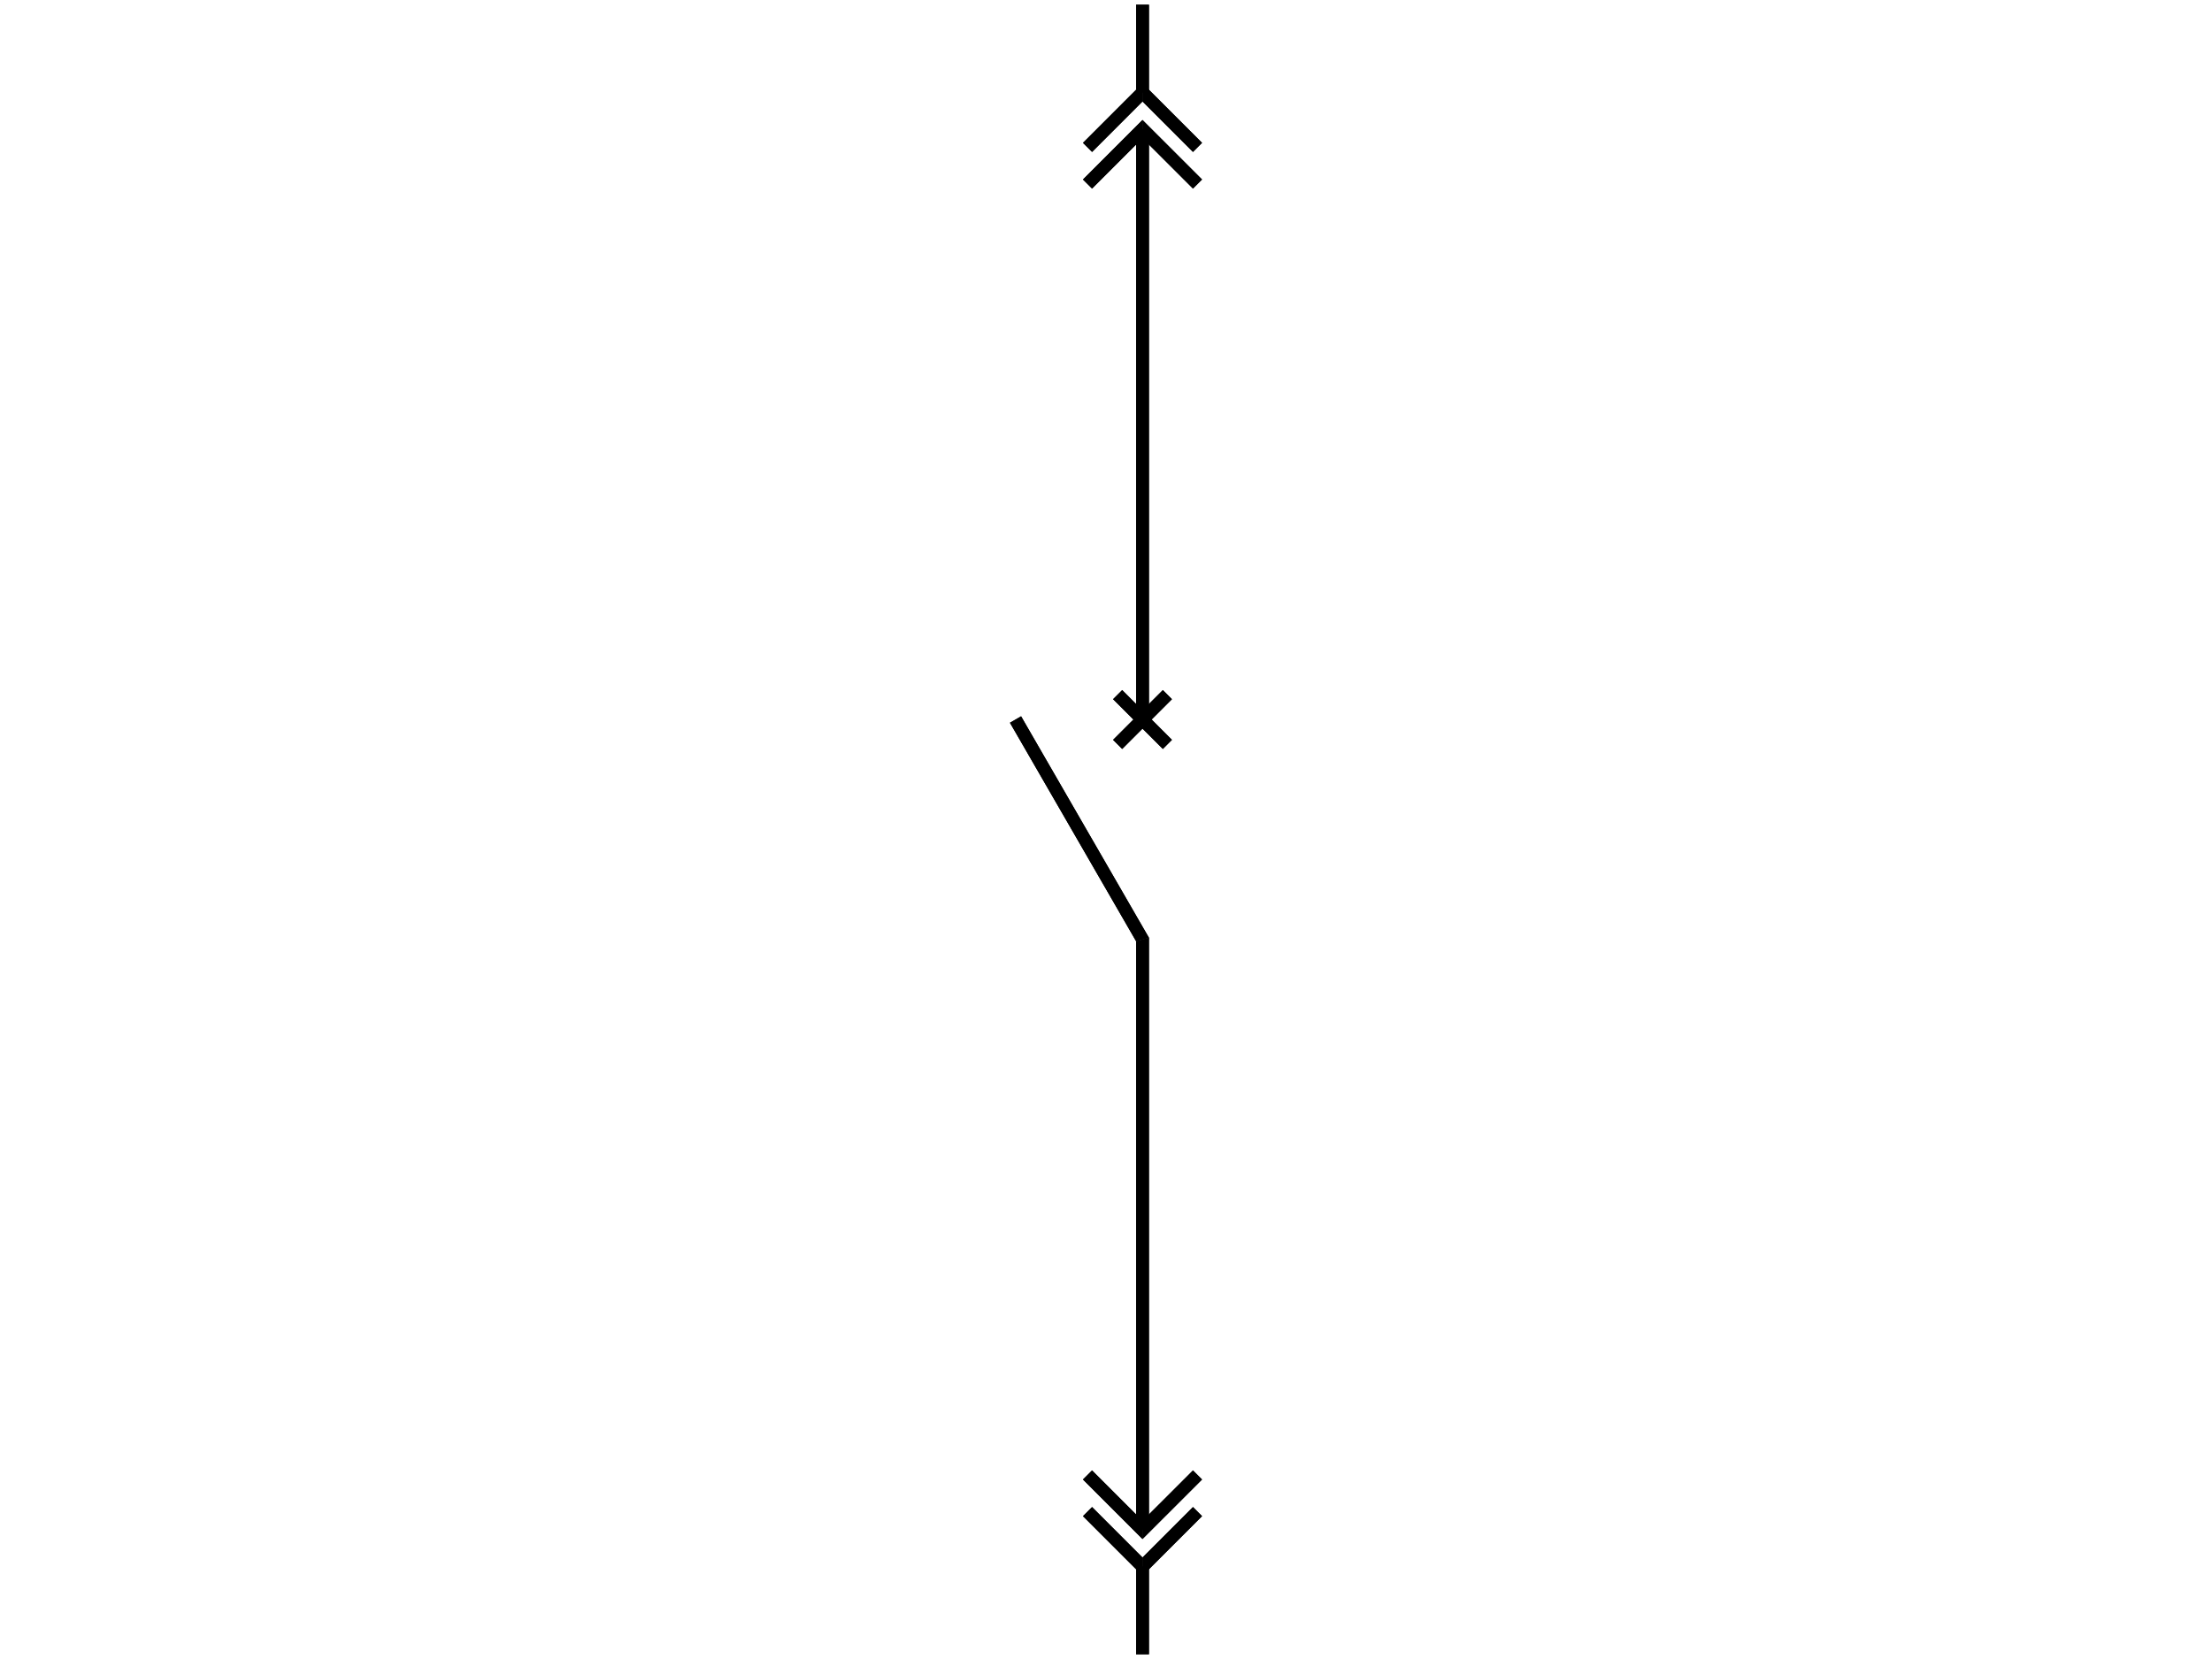
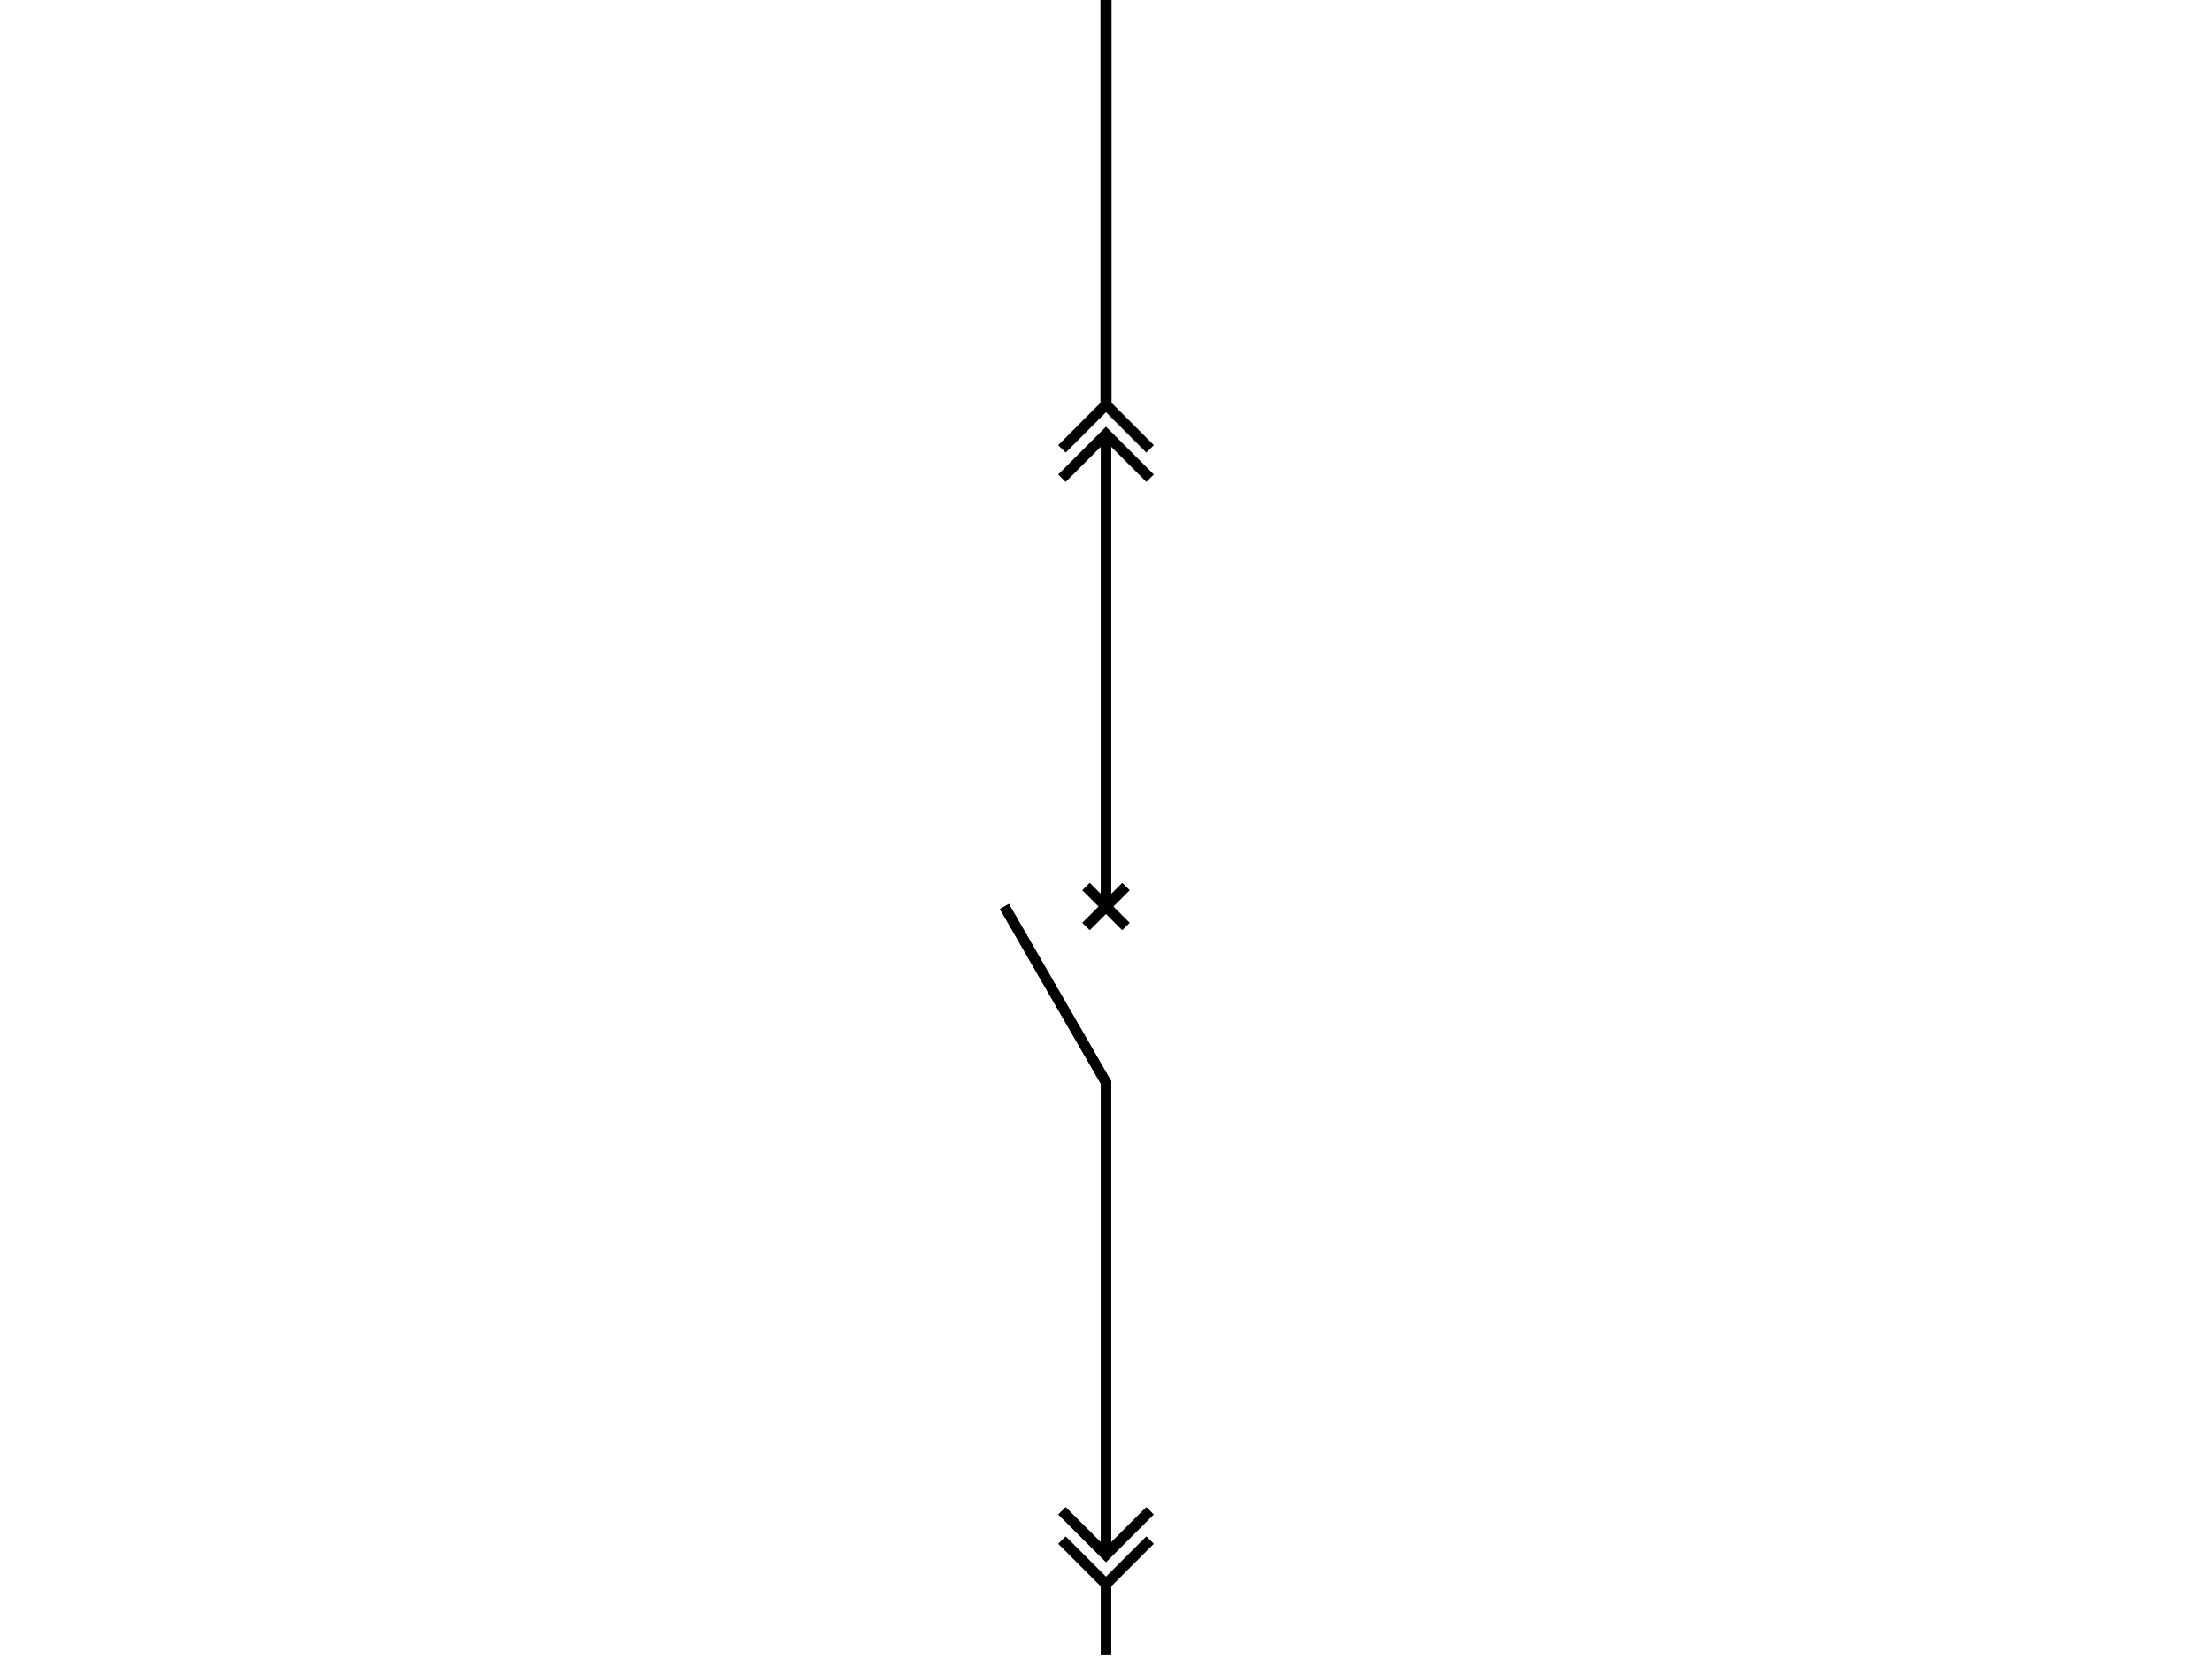
- <svg xmlns="http://www.w3.org/2000/svg" width="800.000" height="600.000" viewBox="0.0 0.0 800.000 600.000" version="1.1">
-   <path d="M415.53 598.3L410.88 598.3 410.88 566.58 415.53 566.58 415.53 598.3Z" fill-rule="evenodd" fill="black" />
-   <path d="M415.53 598.3L410.88 598.3 410.88 598.3 415.53 598.3Z" fill-rule="evenodd" fill="black" />
-   <path d="M415.53 598.3L410.88 598.3 410.88 566.58 415.53 566.58 415.53 598.3Z" fill-rule="evenodd" fill="black" />
-   <path d="M410.88 566.58L415.53 566.58 415.53 566.58 410.88 566.58Z" fill-rule="evenodd" fill="black" />
-   <path d="M415.53 598.3L415.53 566.58 415.53 566.58 415.53 598.3Z" fill-rule="evenodd" fill="black" />
-   <path d="M410.88 598.3L410.88 566.58 410.88 566.58 410.88 598.3Z" fill-rule="evenodd" fill="black" />
-   <path d="M391.67 548.34L394.96 545.05 413.2 563.3 413.2 569.87 391.67 548.34Z" fill-rule="evenodd" fill="black" />
-   <path d="M391.67 548.34L394.96 545.05 394.96 545.05 391.67 548.34Z" fill-rule="evenodd" fill="black" />
-   <path d="M391.67 548.34L394.96 545.05 413.2 563.3 413.2 569.87 391.67 548.34Z" fill-rule="evenodd" fill="black" />
-   <path d="M413.2 563.3L413.2 569.87 413.2 569.87 413.2 563.3Z" fill-rule="evenodd" fill="black" />
-   <path d="M391.67 548.34L413.2 569.87 413.2 569.87 391.67 548.34Z" fill-rule="evenodd" fill="black" />
-   <path d="M394.96 545.05L413.2 563.3 413.2 563.3 394.96 545.05Z" fill-rule="evenodd" fill="black" />
-   <path d="M413.2 569.87L413.2 563.3 431.45 545.05 434.74 548.34 413.2 569.87Z" fill-rule="evenodd" fill="black" />
-   <path d="M413.2 569.87L413.2 563.3 413.2 563.3 413.2 569.87Z" fill-rule="evenodd" fill="black" />
-   <path d="M413.2 569.87L413.2 563.3 431.45 545.05 434.74 548.34 413.2 569.87Z" fill-rule="evenodd" fill="black" />
-   <path d="M431.45 545.05L434.74 548.34 434.74 548.34 431.45 545.05Z" fill-rule="evenodd" fill="black" />
-   <path d="M413.2 569.87L434.74 548.34 434.74 548.34 413.2 569.87Z" fill-rule="evenodd" fill="black" />
-   <path d="M413.2 563.3L431.45 545.05 431.45 545.05 413.2 563.3Z" fill-rule="evenodd" fill="black" />
-   <path d="M391.67 535.08L394.96 531.8 413.2 550.04 413.2 556.61 391.67 535.08Z" fill-rule="evenodd" fill="black" />
-   <path d="M391.67 535.08L394.96 531.8 394.96 531.8 391.67 535.08Z" fill-rule="evenodd" fill="black" />
-   <path d="M391.67 535.08L394.96 531.8 413.2 550.04 413.2 556.61 391.67 535.08Z" fill-rule="evenodd" fill="black" />
-   <path d="M413.2 550.04L413.2 556.61 413.2 556.61 413.2 550.04Z" fill-rule="evenodd" fill="black" />
-   <path d="M391.67 535.08L413.2 556.61 413.2 556.61 391.67 535.08Z" fill-rule="evenodd" fill="black" />
-   <path d="M394.96 531.8L413.2 550.04 413.2 550.04 394.96 531.8Z" fill-rule="evenodd" fill="black" />
-   <path d="M413.2 556.61L413.2 550.04 431.45 531.8 434.74 535.08 413.2 556.61Z" fill-rule="evenodd" fill="black" />
-   <path d="M413.2 556.61L413.2 550.04 413.2 550.04 413.2 556.61Z" fill-rule="evenodd" fill="black" />
-   <path d="M413.2 556.61L413.2 550.04 431.45 531.8 434.74 535.08 413.2 556.61Z" fill-rule="evenodd" fill="black" />
-   <path d="M431.45 531.8L434.74 535.08 434.74 535.08 431.45 531.8Z" fill-rule="evenodd" fill="black" />
-   <path d="M413.2 556.61L434.74 535.08 434.74 535.08 413.2 556.61Z" fill-rule="evenodd" fill="black" />
-   <path d="M413.2 550.04L431.45 531.8 431.45 531.8 413.2 550.04Z" fill-rule="evenodd" fill="black" />
-   <path d="M415.53 553.33L410.88 553.33 410.88 340.4 415.53 339.15 415.53 553.33Z" fill-rule="evenodd" fill="black" />
-   <path d="M415.53 553.33L410.88 553.33 410.88 553.33 415.53 553.33Z" fill-rule="evenodd" fill="black" />
-   <path d="M415.53 553.33L410.88 553.33 410.88 340.4 415.53 339.15 415.53 553.33Z" fill-rule="evenodd" fill="black" />
-   <path d="M410.88 340.4L415.53 339.15 415.53 339.15 410.88 340.4Z" fill-rule="evenodd" fill="black" />
-   <path d="M415.53 553.33L415.53 339.15 415.53 339.15 415.53 553.33Z" fill-rule="evenodd" fill="black" />
-   <path d="M410.88 553.33L410.88 340.4 410.88 340.4 410.88 553.33Z" fill-rule="evenodd" fill="black" />
-   <path d="M415.53 339.15L410.88 340.4 365.26 261.39 369.29 259.06 415.53 339.15Z" fill-rule="evenodd" fill="black" />
-   <path d="M415.53 339.15L410.88 340.4 410.88 340.4 415.53 339.15Z" fill-rule="evenodd" fill="black" />
-   <path d="M415.53 339.15L410.88 340.4 365.26 261.39 369.29 259.06 415.53 339.15Z" fill-rule="evenodd" fill="black" />
-   <path d="M365.26 261.39L369.29 259.06 369.29 259.06 365.26 261.39Z" fill-rule="evenodd" fill="black" />
-   <path d="M415.53 339.15L369.29 259.06 369.29 259.06 415.53 339.15Z" fill-rule="evenodd" fill="black" />
-   <path d="M410.88 340.4L365.26 261.39 365.26 261.39 410.88 340.4Z" fill-rule="evenodd" fill="black" />
-   <path d="M415.53 260.23L410.88 260.23 410.88 46.67 415.53 46.67 415.53 260.23Z" fill-rule="evenodd" fill="black" />
-   <path d="M415.53 260.23L410.88 260.23 410.88 260.23 415.53 260.23Z" fill-rule="evenodd" fill="black" />
-   <path d="M415.53 260.23L410.88 260.23 410.88 46.67 415.53 46.67 415.53 260.23Z" fill-rule="evenodd" fill="black" />
-   <path d="M410.88 46.67L415.53 46.67 415.53 46.67 410.88 46.67Z" fill-rule="evenodd" fill="black" />
-   <path d="M415.53 260.23L415.53 46.67 415.53 46.67 415.53 260.23Z" fill-rule="evenodd" fill="black" />
-   <path d="M410.88 260.23L410.88 46.67 410.88 46.67 410.88 260.23Z" fill-rule="evenodd" fill="black" />
-   <path d="M402.56 252.87L405.85 249.58 423.85 267.58 420.56 270.87 402.56 252.87Z" fill-rule="evenodd" fill="black" />
-   <path d="M402.56 252.87L405.85 249.58 405.85 249.58 402.56 252.87Z" fill-rule="evenodd" fill="black" />
-   <path d="M402.56 252.87L405.85 249.58 423.85 267.58 420.56 270.87 402.56 252.87Z" fill-rule="evenodd" fill="black" />
-   <path d="M423.85 267.58L420.56 270.87 420.56 270.87 423.85 267.58Z" fill-rule="evenodd" fill="black" />
-   <path d="M402.56 252.87L420.56 270.87 420.56 270.87 402.56 252.87Z" fill-rule="evenodd" fill="black" />
-   <path d="M405.85 249.58L423.85 267.58 423.85 267.58 405.85 249.58Z" fill-rule="evenodd" fill="black" />
-   <path d="M420.56 249.58L423.85 252.87 405.85 270.87 402.56 267.58 420.56 249.58Z" fill-rule="evenodd" fill="black" />
-   <path d="M420.56 249.58L423.85 252.87 423.85 252.87 420.56 249.58Z" fill-rule="evenodd" fill="black" />
-   <path d="M420.56 249.58L423.85 252.87 405.85 270.87 402.56 267.58 420.56 249.58Z" fill-rule="evenodd" fill="black" />
-   <path d="M405.85 270.87L402.56 267.58 402.56 267.58 405.85 270.87Z" fill-rule="evenodd" fill="black" />
-   <path d="M420.56 249.58L402.56 267.58 402.56 267.58 420.56 249.58Z" fill-rule="evenodd" fill="black" />
-   <path d="M423.85 252.87L405.85 270.87 405.85 270.87 423.85 252.87Z" fill-rule="evenodd" fill="black" />
-   <path d="M410.88 1.7L415.53 1.7 415.53 33.42 410.88 33.42 410.88 1.7Z" fill-rule="evenodd" fill="black" />
-   <path d="M410.88 1.7L415.53 1.7 415.53 1.7 410.88 1.7Z" fill-rule="evenodd" fill="black" />
-   <path d="M410.88 1.7L415.53 1.7 415.53 33.42 410.88 33.42 410.88 1.7Z" fill-rule="evenodd" fill="black" />
-   <path d="M415.53 33.42L410.88 33.42 410.88 33.42 415.53 33.42Z" fill-rule="evenodd" fill="black" />
-   <path d="M410.88 1.7L410.88 33.42 410.88 33.42 410.88 1.7Z" fill-rule="evenodd" fill="black" />
-   <path d="M415.53 1.7L415.53 33.42 415.53 33.42 415.53 1.7Z" fill-rule="evenodd" fill="black" />
-   <path d="M394.96 54.95L391.67 51.66 413.2 30.13 413.2 36.7 394.96 54.95Z" fill-rule="evenodd" fill="black" />
-   <path d="M394.96 54.95L391.67 51.66 391.67 51.66 394.96 54.95Z" fill-rule="evenodd" fill="black" />
-   <path d="M394.96 54.95L391.67 51.66 413.2 30.13 413.2 36.7 394.96 54.95Z" fill-rule="evenodd" fill="black" />
-   <path d="M413.2 30.13L413.2 36.7 413.2 36.7 413.2 30.13Z" fill-rule="evenodd" fill="black" />
-   <path d="M394.96 54.95L413.2 36.7 413.2 36.7 394.96 54.95Z" fill-rule="evenodd" fill="black" />
-   <path d="M391.67 51.66L413.2 30.13 413.2 30.13 391.67 51.66Z" fill-rule="evenodd" fill="black" />
-   <path d="M413.2 36.7L413.2 30.13 434.74 51.66 431.45 54.95 413.2 36.7Z" fill-rule="evenodd" fill="black" />
-   <path d="M413.2 36.7L413.2 30.13 413.2 30.13 413.2 36.7Z" fill-rule="evenodd" fill="black" />
-   <path d="M413.2 36.7L413.2 30.13 434.74 51.66 431.45 54.95 413.2 36.7Z" fill-rule="evenodd" fill="black" />
-   <path d="M434.74 51.66L431.45 54.95 431.45 54.95 434.74 51.66Z" fill-rule="evenodd" fill="black" />
-   <path d="M413.2 36.7L431.45 54.95 431.45 54.95 413.2 36.7Z" fill-rule="evenodd" fill="black" />
-   <path d="M413.2 30.13L434.74 51.66 434.74 51.66 413.2 30.13Z" fill-rule="evenodd" fill="black" />
-   <path d="M394.96 68.2L391.67 64.92 413.2 43.39 413.2 49.96 394.96 68.2Z" fill-rule="evenodd" fill="black" />
-   <path d="M394.96 68.2L391.67 64.92 391.67 64.92 394.96 68.2Z" fill-rule="evenodd" fill="black" />
-   <path d="M394.96 68.2L391.67 64.92 413.2 43.39 413.2 49.96 394.96 68.2Z" fill-rule="evenodd" fill="black" />
-   <path d="M413.2 43.39L413.2 49.96 413.2 49.96 413.2 43.39Z" fill-rule="evenodd" fill="black" />
-   <path d="M394.96 68.2L413.2 49.96 413.2 49.96 394.96 68.2Z" fill-rule="evenodd" fill="black" />
-   <path d="M391.67 64.92L413.2 43.39 413.2 43.39 391.67 64.92Z" fill-rule="evenodd" fill="black" />
-   <path d="M413.2 49.96L413.2 43.39 434.74 64.92 431.45 68.2 413.2 49.96Z" fill-rule="evenodd" fill="black" />
-   <path d="M413.2 49.96L413.2 43.39 413.2 43.39 413.2 49.96Z" fill-rule="evenodd" fill="black" />
-   <path d="M413.2 49.96L413.2 43.39 434.74 64.92 431.45 68.2 413.2 49.96Z" fill-rule="evenodd" fill="black" />
-   <path d="M434.74 64.92L431.45 68.2 431.45 68.2 434.74 64.92Z" fill-rule="evenodd" fill="black" />
-   <path d="M413.2 49.96L431.45 68.2 431.45 68.2 413.2 49.96Z" fill-rule="evenodd" fill="black" />
-   <path d="M413.2 43.39L434.74 64.92 434.74 64.92 413.2 43.39Z" fill-rule="evenodd" fill="black" />
+ <svg xmlns="http://www.w3.org/2000/svg" width="800" height="600" viewBox="0 0 800 600" fill="none">
+   <path fill-rule="evenodd" clip-rule="evenodd" d="M401.86 598.3H398.14V572.93H401.86V598.3Z" fill="black" />
+   <path fill-rule="evenodd" clip-rule="evenodd" d="M401.86 598.3H398.14V572.93H401.86V598.3Z" fill="black" />
+   <path fill-rule="evenodd" clip-rule="evenodd" d="M382.78 558.33L385.41 555.7L400 570.3V575.56L382.78 558.33Z" fill="black" />
+   <path fill-rule="evenodd" clip-rule="evenodd" d="M382.78 558.33L385.41 555.7L400 570.3V575.56L382.78 558.33Z" fill="black" />
+   <path fill-rule="evenodd" clip-rule="evenodd" d="M400 575.56V570.3L414.59 555.7L417.22 558.33L400 575.56Z" fill="black" />
+   <path fill-rule="evenodd" clip-rule="evenodd" d="M400 575.56V570.3L414.59 555.7L417.22 558.33L400 575.56Z" fill="black" />
+   <path fill-rule="evenodd" clip-rule="evenodd" d="M382.78 547.73L385.41 545.1L400 559.69V564.95L382.78 547.73Z" fill="black" />
+   <path fill-rule="evenodd" clip-rule="evenodd" d="M382.78 547.73L385.41 545.1L400 559.69V564.95L382.78 547.73Z" fill="black" />
+   <path fill-rule="evenodd" clip-rule="evenodd" d="M400 564.95V559.69L414.59 545.1L417.22 547.73L400 564.95Z" fill="black" />
+   <path fill-rule="evenodd" clip-rule="evenodd" d="M400 564.95V559.69L414.59 545.1L417.22 547.73L400 564.95Z" fill="black" />
+   <path fill-rule="evenodd" clip-rule="evenodd" d="M401.86 562.32H398.14V391.98L401.86 390.98V562.32Z" fill="black" />
+   <path fill-rule="evenodd" clip-rule="evenodd" d="M401.86 562.32H398.14V391.98L401.86 390.98V562.32Z" fill="black" />
+   <path fill-rule="evenodd" clip-rule="evenodd" d="M401.86 390.98L398.14 391.98L361.65 328.77L364.87 326.91L401.86 390.98Z" fill="black" />
+   <path fill-rule="evenodd" clip-rule="evenodd" d="M401.86 390.98L398.14 391.98L361.65 328.77L364.87 326.91L401.86 390.98Z" fill="black" />
+   <path fill-rule="evenodd" clip-rule="evenodd" d="M401.86 327.84H398.14V157H401.86V327.84Z" fill="black" />
+   <path fill-rule="evenodd" clip-rule="evenodd" d="M401.86 327.84H398.14V157H401.86V327.84Z" fill="black" />
+   <path fill-rule="evenodd" clip-rule="evenodd" d="M391.49 321.96L394.11 319.33L408.51 333.73L405.88 336.36L391.49 321.96Z" fill="black" />
+   <path fill-rule="evenodd" clip-rule="evenodd" d="M391.49 321.96L394.11 319.33L408.51 333.73L405.88 336.36L391.49 321.96Z" fill="black" />
+   <path fill-rule="evenodd" clip-rule="evenodd" d="M405.88 319.33L408.51 321.96L394.11 336.36L391.49 333.73L405.88 319.33Z" fill="black" />
+   <path fill-rule="evenodd" clip-rule="evenodd" d="M405.88 319.33L408.51 321.96L394.11 336.36L391.49 333.73L405.88 319.33Z" fill="black" />
+   <path fill-rule="evenodd" clip-rule="evenodd" d="M398.14 121.02H401.86V146.39H398.14V121.02Z" fill="black" />
+   <path fill-rule="evenodd" clip-rule="evenodd" d="M398 0H402V146H398V0Z" fill="black" />
+   <path fill-rule="evenodd" clip-rule="evenodd" d="M385.41 163.62L382.78 160.99L400 143.76V149.02L385.41 163.62Z" fill="black" />
+   <path fill-rule="evenodd" clip-rule="evenodd" d="M385.41 163.62L382.78 160.99L400 143.76V149.02L385.41 163.62Z" fill="black" />
+   <path fill-rule="evenodd" clip-rule="evenodd" d="M400 149.02V143.76L417.22 160.99L414.59 163.62L400 149.02Z" fill="black" />
+   <path fill-rule="evenodd" clip-rule="evenodd" d="M400 149.02V143.76L417.22 160.99L414.59 163.62L400 149.02Z" fill="black" />
+   <path fill-rule="evenodd" clip-rule="evenodd" d="M385.41 174.22L382.78 171.59L400 154.37V159.63L385.41 174.22Z" fill="black" />
+   <path fill-rule="evenodd" clip-rule="evenodd" d="M385.41 174.22L382.78 171.59L400 154.37V159.63L385.41 174.22Z" fill="black" />
+   <path fill-rule="evenodd" clip-rule="evenodd" d="M400 159.63V154.37L417.22 171.59L414.59 174.22L400 159.63Z" fill="black" />
+   <path fill-rule="evenodd" clip-rule="evenodd" d="M400 159.63V154.37L417.22 171.59L414.59 174.22L400 159.63Z" fill="black" />
</svg>
